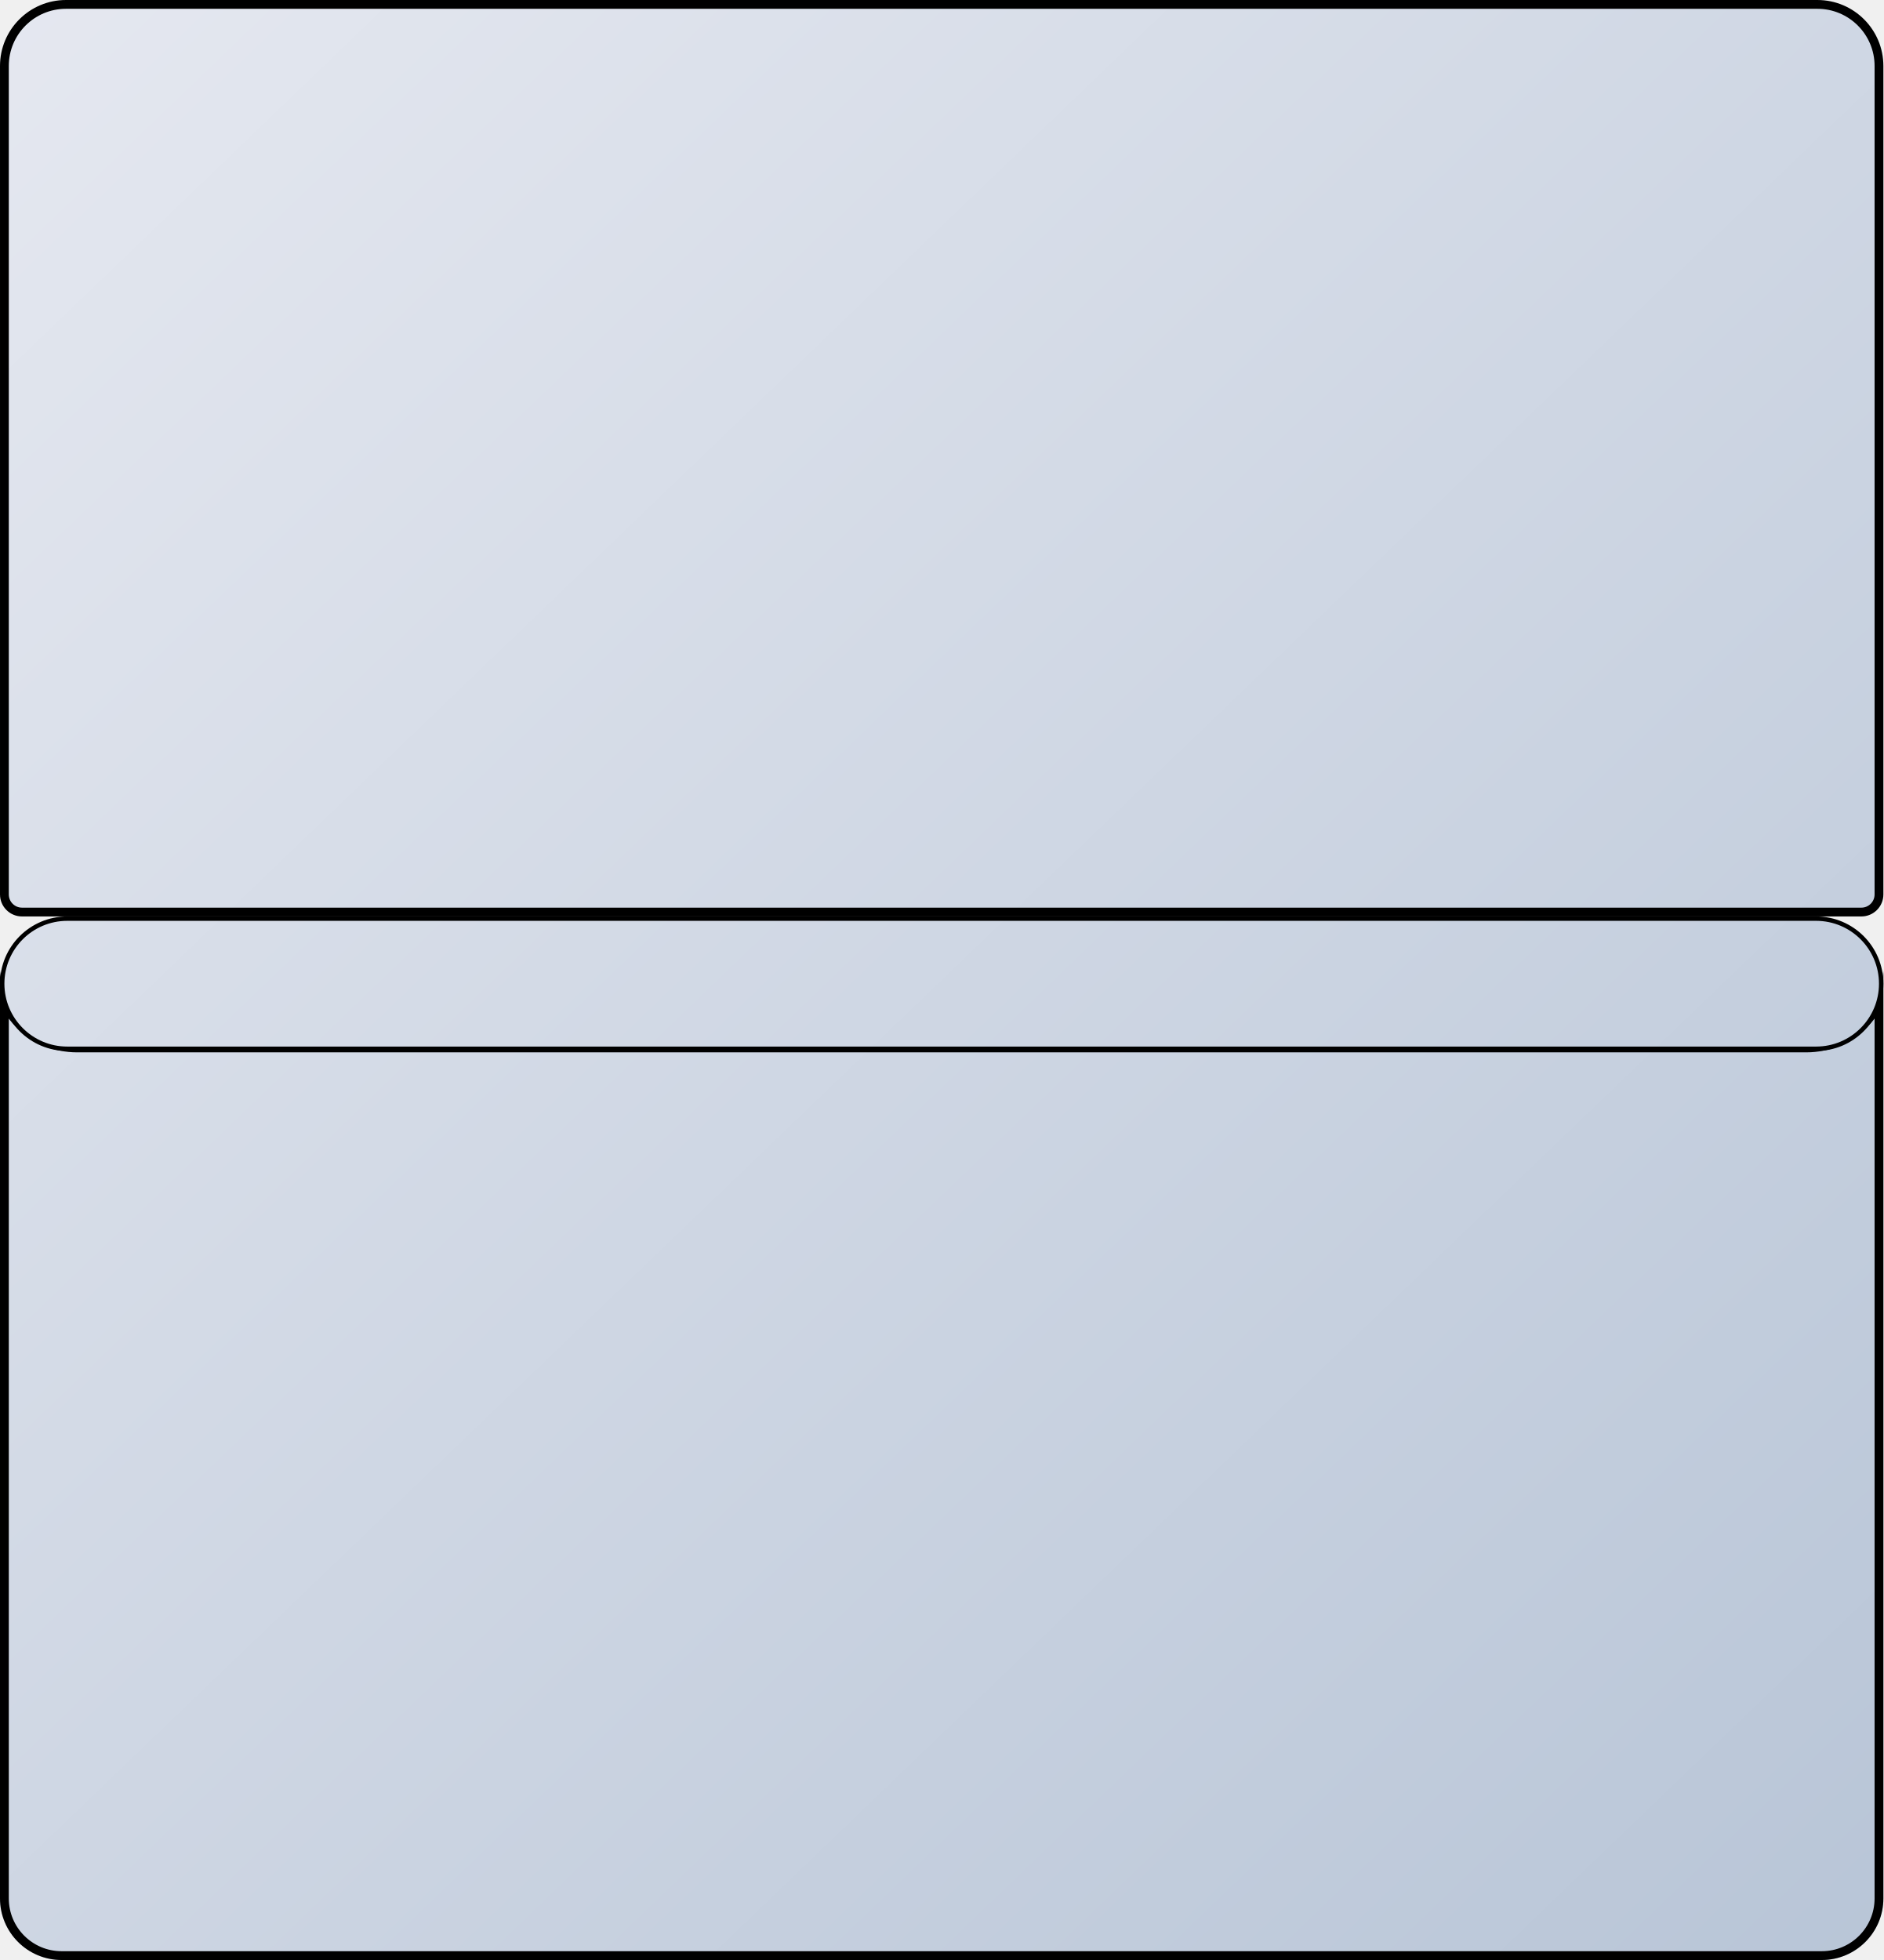
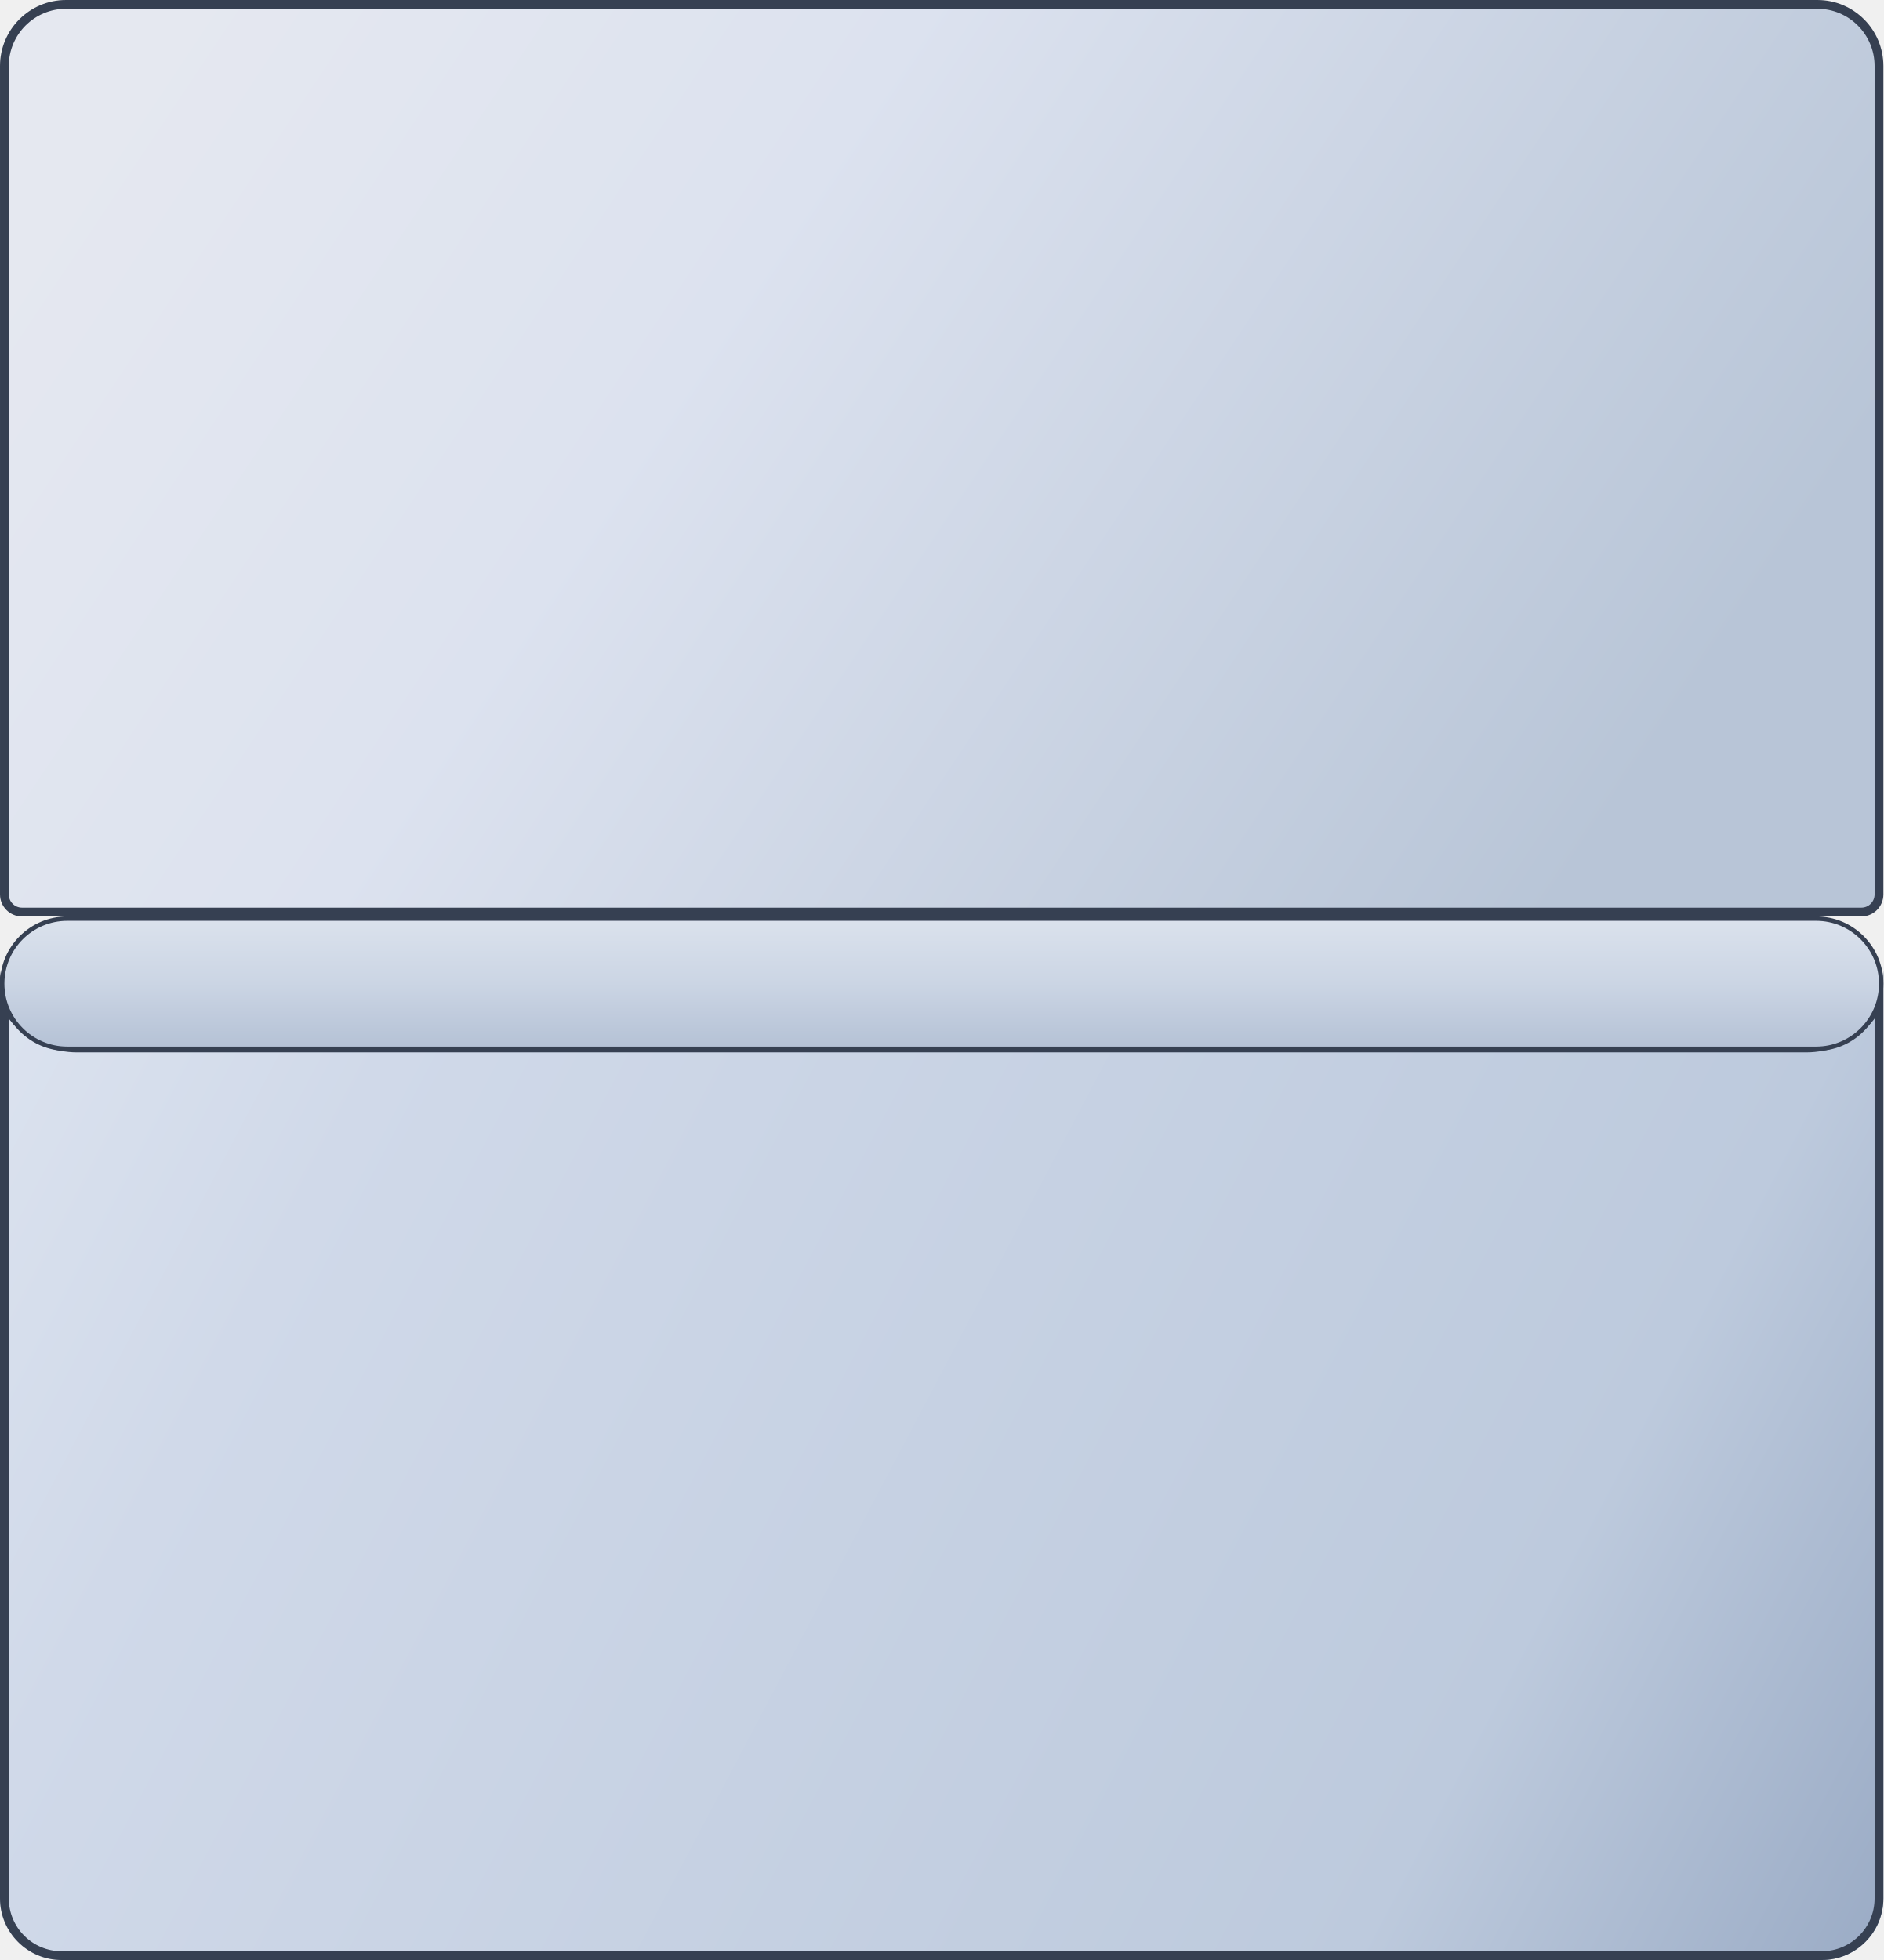
<svg xmlns="http://www.w3.org/2000/svg" preserveAspectRatio="none" overflow="visible" style="display: block;" width="1032" height="1074.01" viewBox="0 0 1032 1074.01" fill="none">
  <defs>
-     <linearGradient id="shell-finish" x1="0" y1="0" x2="1032" y2="1074" gradientUnits="userSpaceOnUse">
+     <linearGradient id="shell-finish" x1="0" y1="530" x2="1032" y2="1074" gradientUnits="userSpaceOnUse">
+       <stop stop-color="#dce3ef" />
+       <stop offset=".18" stop-color="#d0d9e9" />
+       <stop offset=".78" stop-color="#bdcadd" />
+       <stop offset="1" stop-color="#9aabc5" />
+     </linearGradient>
+     <linearGradient id="lid-finish" x1="100" y1="0" x2="850" y2="500" gradientUnits="userSpaceOnUse">
      <stop stop-color="#e5e8f0" />
+       <stop offset=".38" stop-color="#dce2ef" />
      <stop offset="1" stop-color="#b8c5d7" />
+     </linearGradient>
+     <linearGradient id="hinge-finish" x1="0" y1="503" x2="0" y2="575" gradientUnits="userSpaceOnUse">
+       <stop stop-color="#dbe2ed" />
+       <stop offset=".5" stop-color="#cbd5e4" />
+       <stop offset="1" stop-color="#b4c1d5" />
    </linearGradient>
  </defs>
  <g id="ds shell">
    <g id="bottom panel shell">
      <mask id="path-1-inside-1_0_60" fill="white">
        <path d="M1031.93 532.038C1031.97 532.743 1032 533.453 1032 534.169V1040.26C1032 1058.9 1016.89 1074.01 998.25 1074.01H33.75C15.111 1074.01 0 1058.9 0 1040.26V534.169C3.60365e-06 533.453 0.024 532.743 0.068 532.038C1.31 554.223 19.692 571.83 42.188 571.83H989.812C1012.31 571.83 1030.69 554.223 1031.93 532.038Z" />
      </mask>
      <path d="M1031.93 532.038C1031.97 532.743 1032 533.453 1032 534.169V1040.26C1032 1058.9 1016.89 1074.01 998.25 1074.01H33.75C15.111 1074.01 0 1058.9 0 1040.26V534.169C3.60365e-06 533.453 0.024 532.743 0.068 532.038C1.31 554.223 19.692 571.83 42.188 571.83H989.812C1012.31 571.83 1030.69 554.223 1031.93 532.038Z" fill="url(#shell-finish)" />
-       <path d="M1031.93 532.038L1036.74 531.738L1027.12 531.768L1031.93 532.038ZM1032 534.169H1036.82V534.169L1032 534.169ZM1032 1040.26L1036.82 1040.26V1040.26H1032ZM998.25 1074.01V1078.83V1078.83V1074.01ZM33.75 1074.01L33.75 1078.83H33.75V1074.01ZM0 1040.26H-4.821V1040.26L0 1040.26ZM0 534.169L-4.821 534.169V534.169H0ZM0.068 532.038L4.882 531.768L-4.744 531.738L0.068 532.038ZM42.188 571.83V576.651V576.651V571.83ZM989.812 571.83V576.651V576.651V571.83ZM1031.93 532.038L1027.12 532.338C1027.16 532.957 1027.18 533.567 1027.18 534.169L1032 534.169L1036.82 534.169C1036.82 533.339 1036.79 532.528 1036.74 531.738L1031.93 532.038ZM1032 534.169H1027.18V1040.26H1032H1036.82V534.169H1032ZM1032 1040.26L1027.18 1040.26C1027.18 1056.24 1014.23 1069.19 998.25 1069.19V1074.01V1078.83C1019.55 1078.83 1036.82 1061.56 1036.82 1040.26L1032 1040.26ZM998.25 1074.01V1069.19H33.75V1074.01V1078.83H998.25V1074.01ZM33.75 1074.01L33.75 1069.19C17.773 1069.19 4.822 1056.24 4.821 1040.26L0 1040.26L-4.821 1040.26C-4.821 1061.56 12.448 1078.83 33.75 1078.83L33.75 1074.01ZM0 1040.26H4.821V534.169H0H-4.821V1040.26H0ZM0 534.169L4.821 534.169C4.821 533.563 4.842 532.953 4.88 532.338L0.068 532.038L-4.744 531.738C-4.793 532.532 -4.821 533.343 -4.821 534.169L0 534.169ZM0.068 532.038L-4.746 532.307C-3.361 557.032 17.119 576.651 42.188 576.651V571.83V567.008C22.265 567.008 5.982 551.414 4.882 531.768L0.068 532.038ZM42.188 571.83V576.651H989.812V571.83V567.008H42.188V571.83ZM989.812 571.83V576.651C1014.88 576.651 1035.36 557.031 1036.74 532.307L1031.93 532.038L1027.12 531.768C1026.02 551.414 1009.73 567.008 989.812 567.008V571.83Z" fill="black" mask="url(#path-1-inside-1_0_60)" />
+       <path d="M1031.93 532.038L1036.74 531.738L1027.12 531.768L1031.93 532.038ZM1032 534.169H1036.82V534.169L1032 534.169ZM1032 1040.26L1036.82 1040.26V1040.26H1032ZM998.25 1074.01V1078.83V1078.83V1074.01ZM33.75 1074.01L33.75 1078.83H33.75V1074.01ZM0 1040.26H-4.821V1040.26L0 1040.26ZM0 534.169L-4.821 534.169V534.169H0ZM0.068 532.038L4.882 531.768L-4.744 531.738L0.068 532.038ZM42.188 571.83V576.651V576.651V571.83ZM989.812 571.83V576.651V576.651V571.83ZM1031.93 532.038L1027.12 532.338C1027.16 532.957 1027.18 533.567 1027.18 534.169L1032 534.169L1036.82 534.169C1036.82 533.339 1036.79 532.528 1036.74 531.738L1031.93 532.038ZM1032 534.169H1027.18V1040.26H1032H1036.82V534.169H1032ZM1032 1040.26L1027.18 1040.26C1027.18 1056.24 1014.23 1069.19 998.25 1069.19V1074.01V1078.83C1019.55 1078.83 1036.82 1061.56 1036.82 1040.26L1032 1040.26ZM998.25 1074.01V1069.19H33.75V1074.01V1078.83H998.25V1074.01ZM33.75 1074.01L33.75 1069.19C17.773 1069.19 4.822 1056.24 4.821 1040.26L0 1040.26L-4.821 1040.26C-4.821 1061.56 12.448 1078.83 33.75 1078.83L33.75 1074.01ZM0 1040.26H4.821V534.169H0H-4.821V1040.26H0ZM0 534.169L4.821 534.169C4.821 533.563 4.842 532.953 4.88 532.338L0.068 532.038L-4.744 531.738C-4.793 532.532 -4.821 533.343 -4.821 534.169L0 534.169ZM0.068 532.038L-4.746 532.307C-3.361 557.032 17.119 576.651 42.188 576.651V571.83V567.008C22.265 567.008 5.982 551.414 4.882 531.768L0.068 532.038ZM42.188 571.83V576.651H989.812V571.83V567.008H42.188V571.83ZM989.812 571.83V576.651C1014.88 576.651 1035.36 557.031 1036.74 532.307L1031.93 532.038L1027.12 531.768C1026.02 551.414 1009.73 567.008 989.812 567.008V571.83Z" fill="#364052" mask="url(#path-1-inside-1_0_60)" />
    </g>
-     <path id="top panel shell" d="M36.161 2.411H995.839C1014.48 2.411 1029.59 17.521 1029.59 36.161V490.125C1029.59 495.451 1025.27 499.768 1019.95 499.768H12.054C6.728 499.768 2.411 495.451 2.411 490.125V36.161C2.411 17.521 17.521 2.411 36.161 2.411Z" fill="url(#shell-finish)" stroke="black" stroke-width="4.821" />
-     <rect id="shell spine" x="1.205" y="503.384" width="1029.59" height="71.304" rx="35.652" fill="url(#shell-finish)" stroke="black" stroke-width="2.411" />
+     <path id="top panel shell" d="M36.161 2.411H995.839C1014.48 2.411 1029.59 17.521 1029.59 36.161V490.125C1029.59 495.451 1025.27 499.768 1019.95 499.768H12.054C6.728 499.768 2.411 495.451 2.411 490.125V36.161C2.411 17.521 17.521 2.411 36.161 2.411Z" fill="url(#lid-finish)" stroke="#364052" stroke-width="4.821" />
+     <rect id="shell spine" x="1.205" y="503.384" width="1029.59" height="71.304" rx="35.652" fill="url(#hinge-finish)" stroke="#364052" stroke-width="2.411" />
  </g>
</svg>
